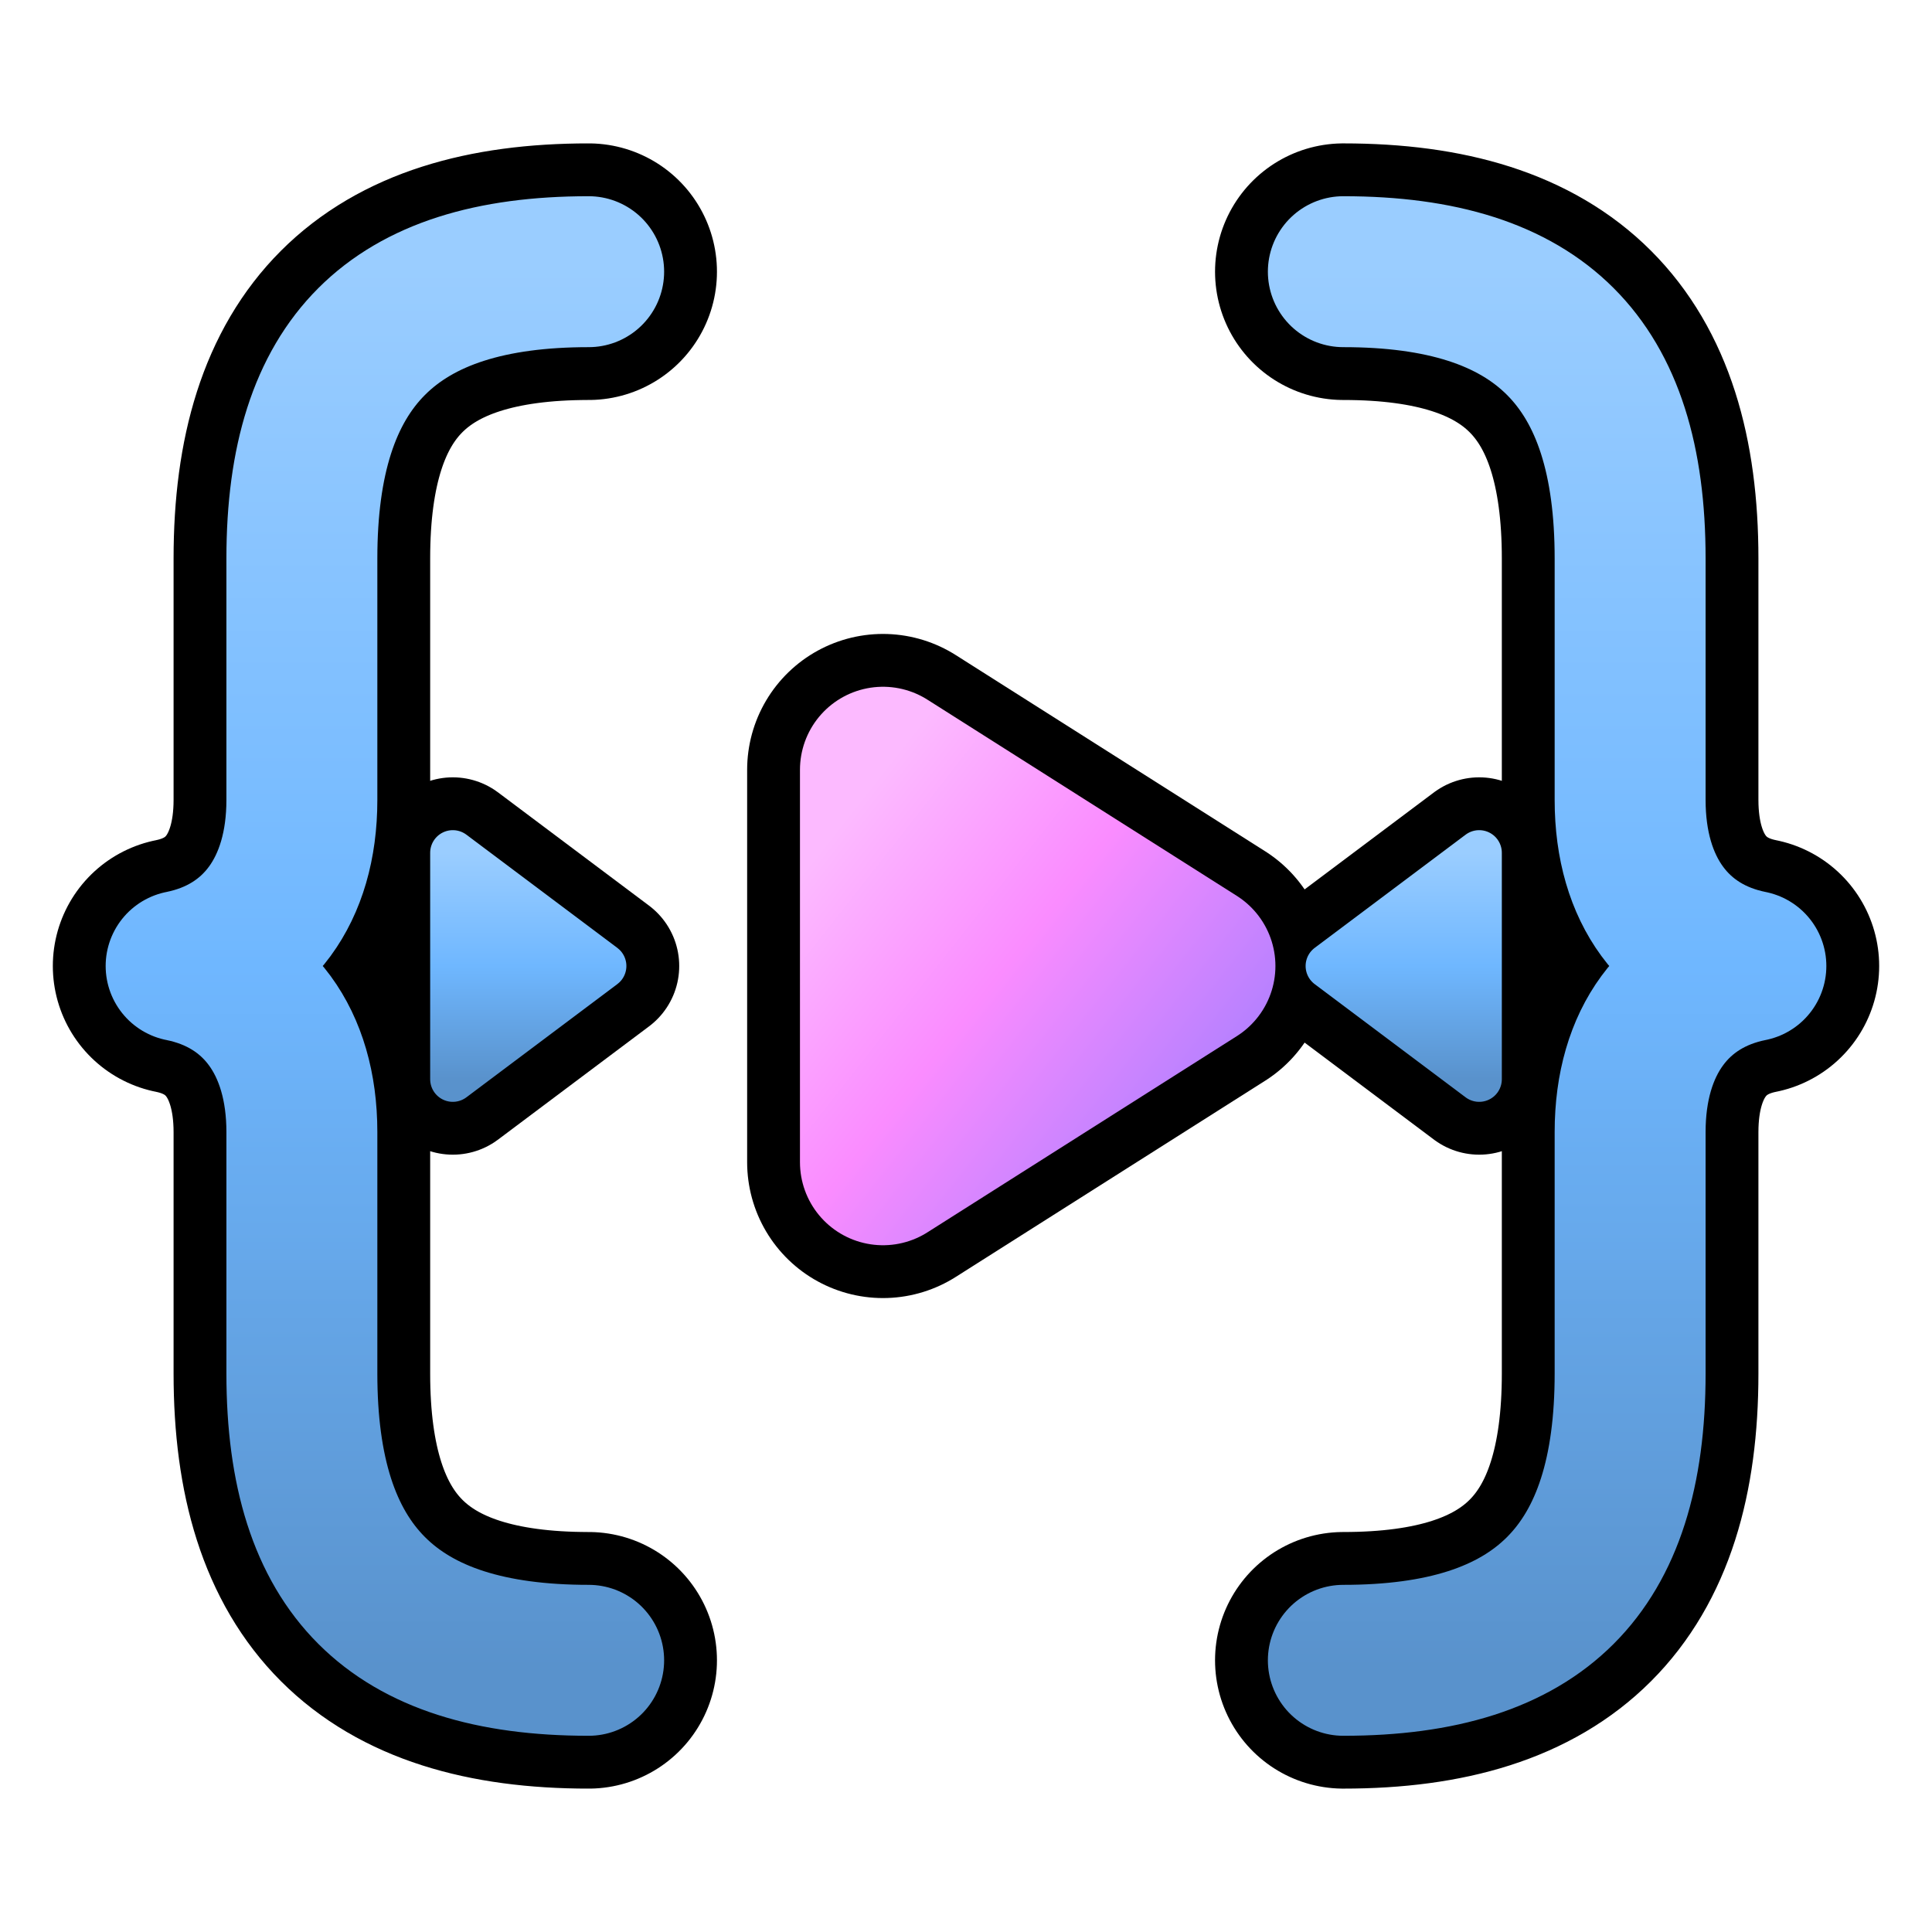
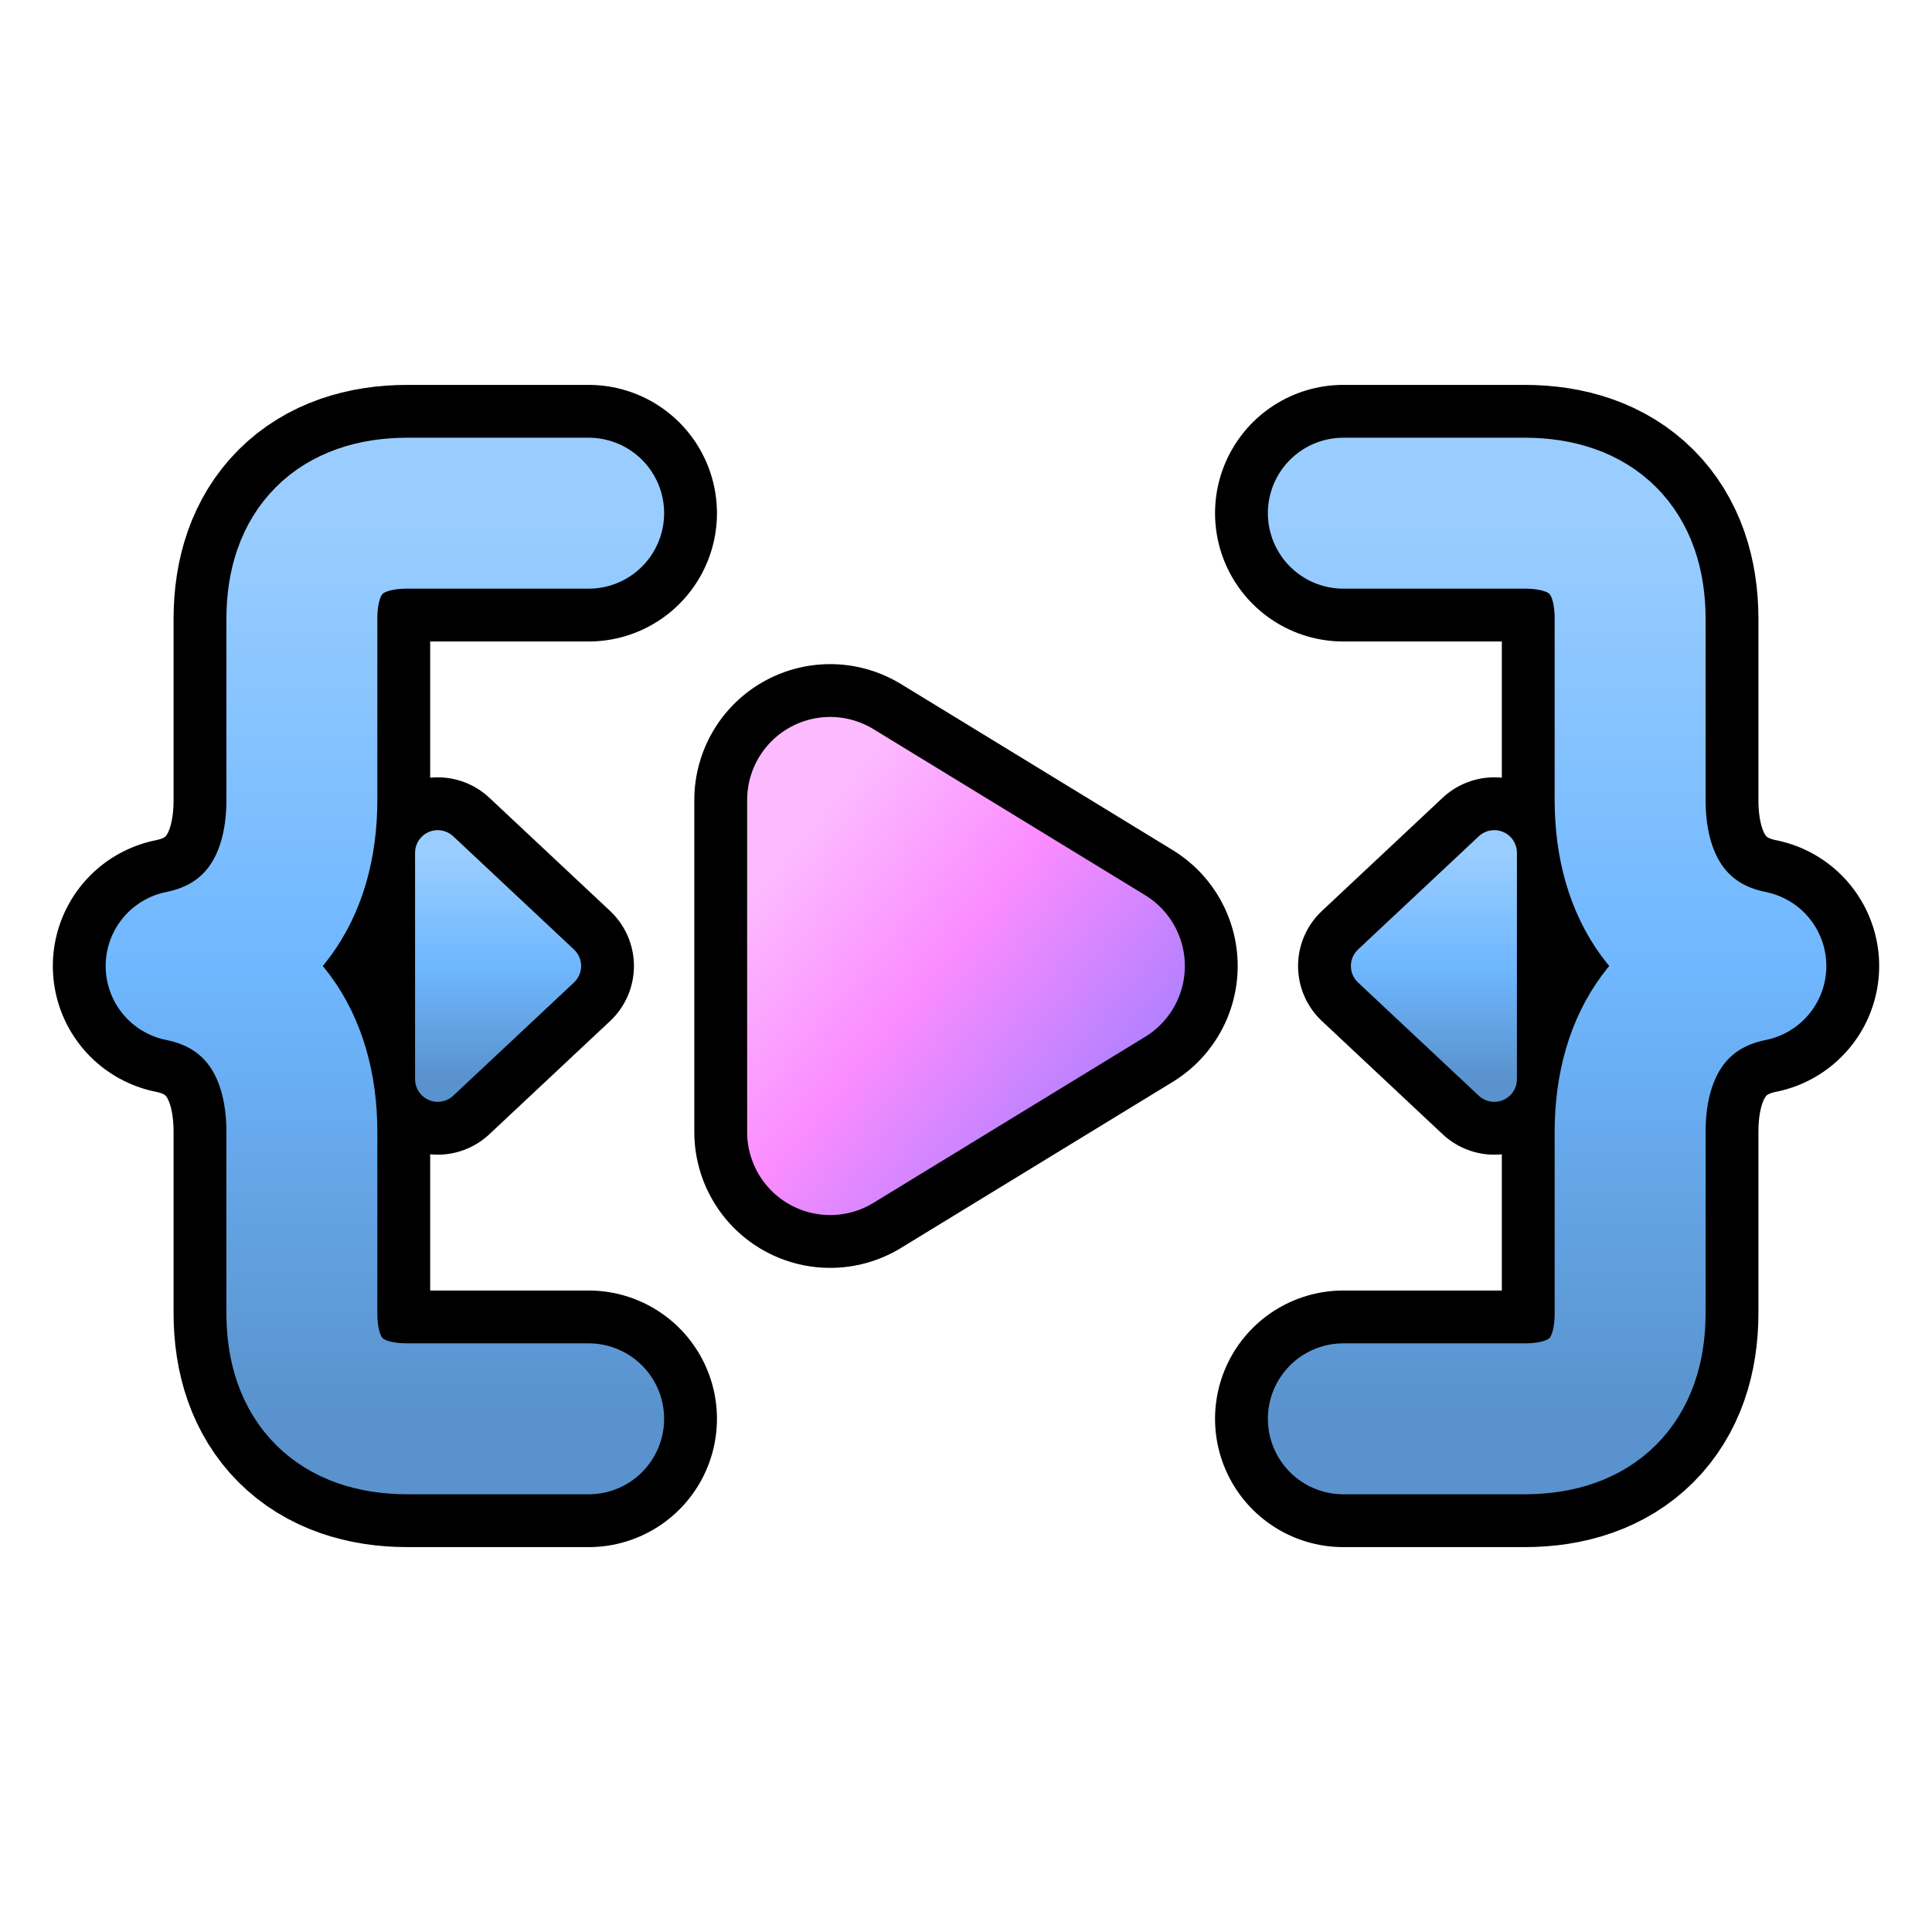
<svg xmlns="http://www.w3.org/2000/svg" viewBox="0 0 256 256" width="256" height="256">
  <defs>
    <linearGradient id="kol" x1="0" y1="0" x2="0" y2="1">
      <stop offset="0" stop-color="#9acdff" />
      <stop offset="0.5" stop-color="#6fb7ff" />
      <stop offset="1" stop-color="#5992cc" />
    </linearGradient>
    <linearGradient id="oynat" x1="0" y1="0" x2="1" y2="1">
      <stop offset="0" stop-color="#fcbaff" />
      <stop offset="0.45" stop-color="#fa8cff" />
      <stop offset="1" stop-color="#ac7fff" />
    </linearGradient>
-     <path id="parantez" d="M78 36 C52 36 40 48 40 74 V106 C40 118 34 126 24 128 C34 130 40 138 40 150 V182 C40 208 52 220 78 220" fill="none" />
-     <path id="govde" d="M40 128 H64" fill="none" />
-     <path id="bas" d="M60 113 L80 128 L60 143 Z" />
-     <path id="ucgen" d="M117 102 L117 154 L158 128 Z" />
+     <path id="parantez" d="M78 68 H54 C45 68 40 73 40 82 V106 C40 118 34 126 24 128 C34 130 40 138 40 150 V174 C40 183 45 188 54 188 H78" fill="none" />
+     <path id="govde" d="M40 128 H58" fill="none" />
+     <path id="bas" d="M58 113 L74 128 L58 143 Z" />
+     <path id="ucgen" d="M110 106 L110 150 L146 128 Z" />
  </defs>
  <g stroke="#000" stroke-linecap="round" stroke-linejoin="round" fill="#000">
    <g stroke-width="34">
      <use href="#parantez" />
      <use href="#parantez" transform="matrix(-1 0 0 1 256 0)" />
    </g>
    <g stroke-width="26">
      <use href="#govde" />
      <use href="#govde" transform="matrix(-1 0 0 1 256 0)" />
    </g>
    <g stroke-width="20">
      <use href="#bas" />
      <use href="#bas" transform="matrix(-1 0 0 1 256 0)" />
    </g>
    <use href="#ucgen" stroke-width="36" />
  </g>
  <g stroke="url(#kol)" stroke-linecap="round" stroke-linejoin="round" fill="url(#kol)">
    <g stroke-width="20">
      <use href="#parantez" />
      <use href="#parantez" transform="matrix(-1 0 0 1 256 0)" />
    </g>
    <g stroke-width="12">
      <use href="#govde" />
      <use href="#govde" transform="matrix(-1 0 0 1 256 0)" />
    </g>
    <g stroke-width="6">
      <use href="#bas" />
      <use href="#bas" transform="matrix(-1 0 0 1 256 0)" />
    </g>
  </g>
  <use href="#ucgen" fill="url(#oynat)" stroke="url(#oynat)" stroke-width="22" stroke-linejoin="round" />
</svg>
